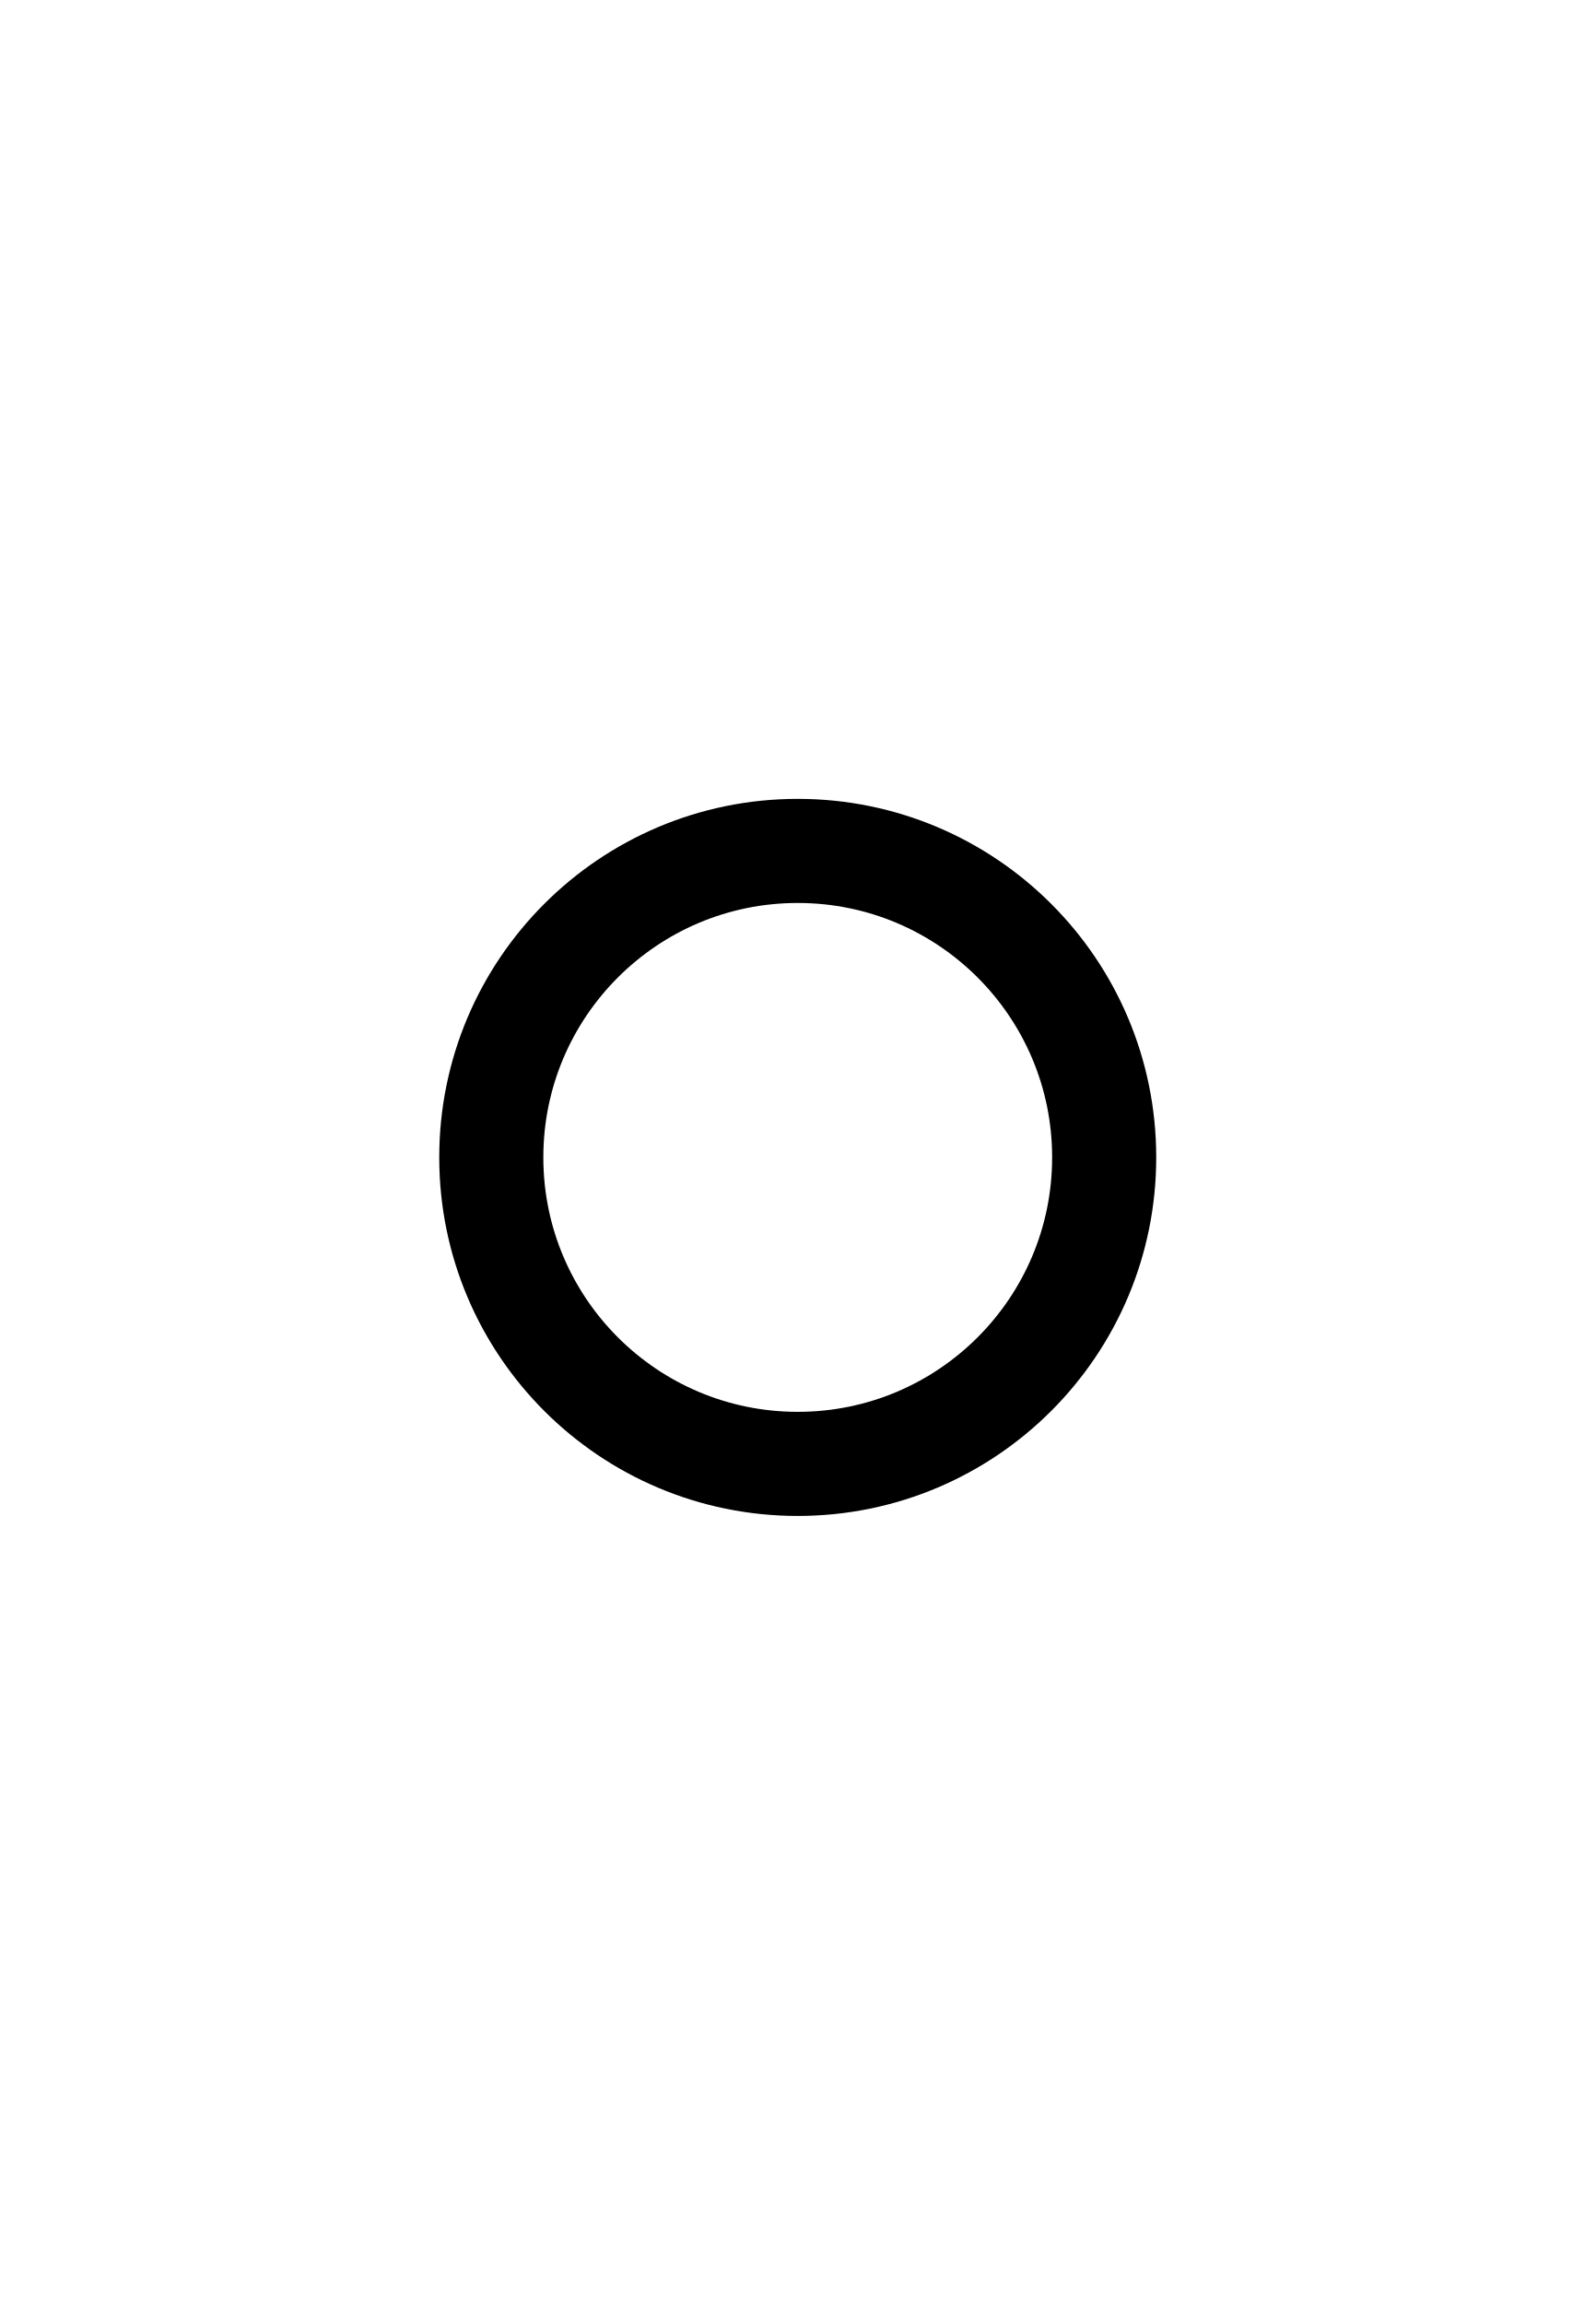
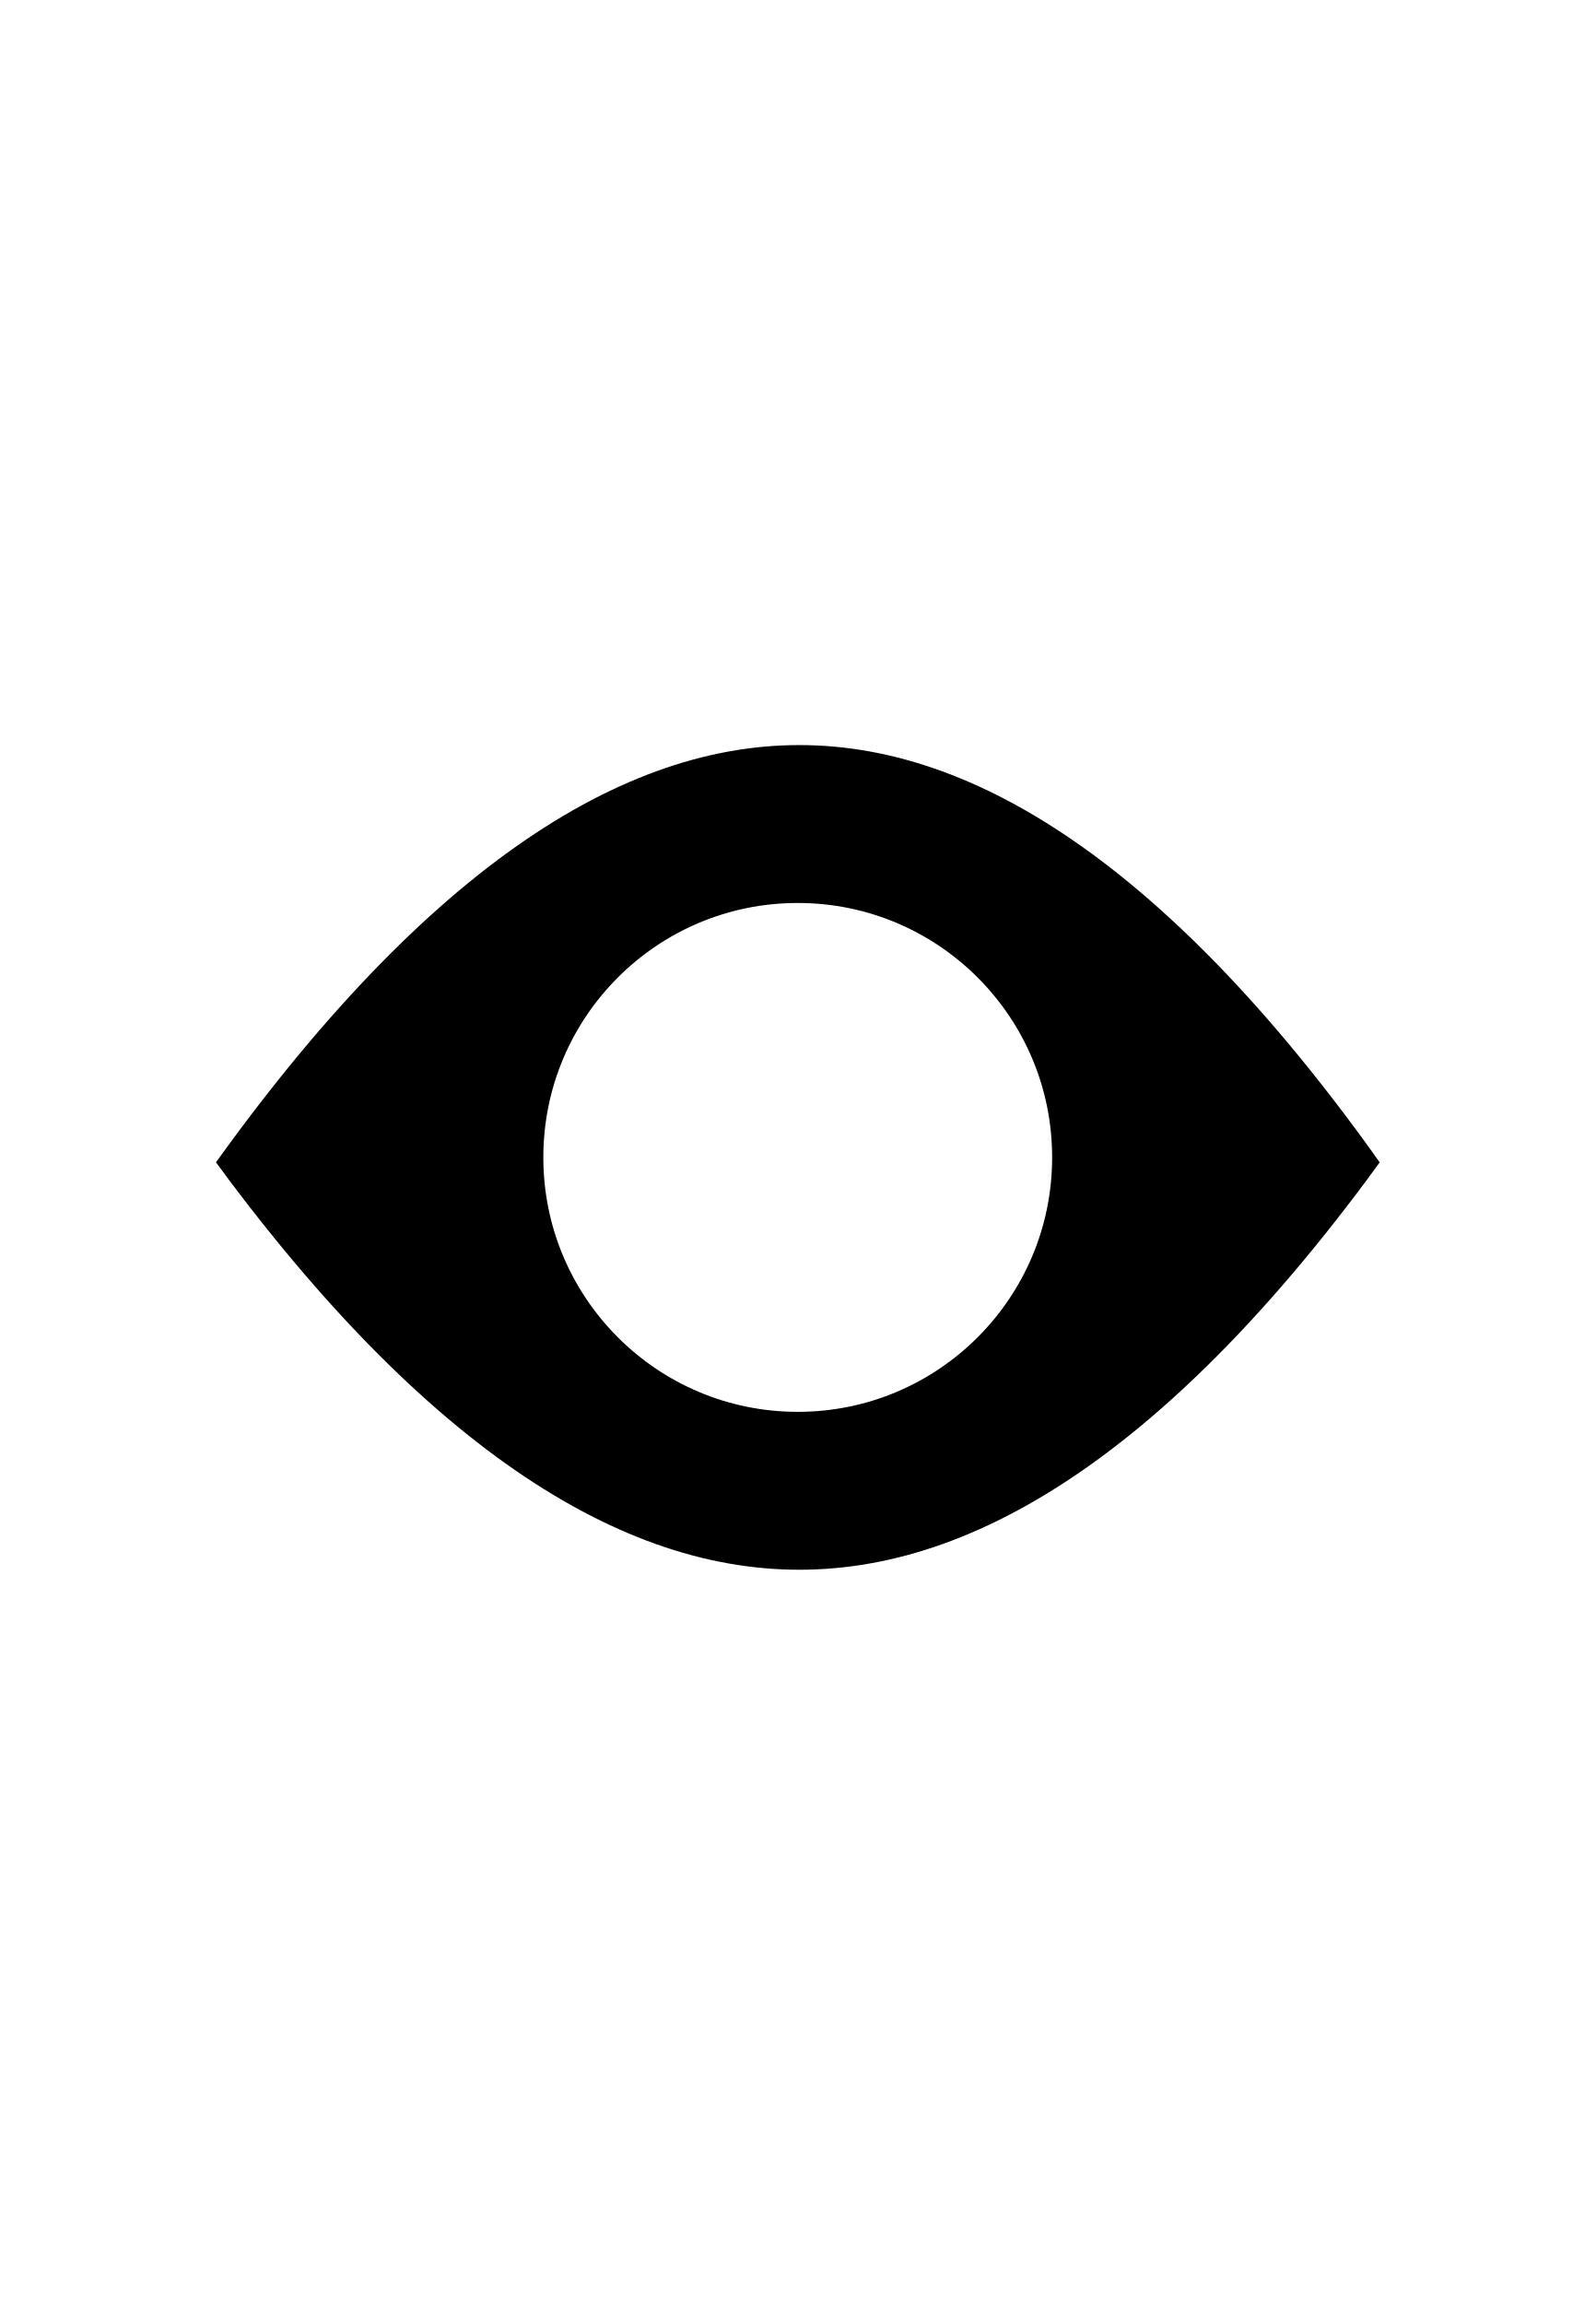
<svg xmlns="http://www.w3.org/2000/svg" width="100%" height="100%" version="1.1" style="stroke-linecap: round; stroke-linejoin: round;" viewBox="-442.974 -257.651 153.27 221.307">
-   <path id="P-14-b0a1b0" d="M-430.669 -145.076Q-366.495 -238.326 -302.944 -145.076Q-366.495 -53.903 -430.669 -145.076 " style="stroke: rgb(255, 255, 255); stroke-opacity: 1; stroke-width: 13; fill: rgb(33, 33, 33); fill-opacity: 0;" transform="matrix(1,0,0,1,0.4672852,-0.8826542)" />
+   <path id="P-14-b0a1b0" d="M-430.669 -145.076Q-366.495 -238.326 -302.944 -145.076Q-366.495 -53.903 -430.669 -145.076 " style="stroke: rgb(255, 255, 255); stroke-opacity: 1; stroke-width: 13; fill: rgb(0, 0, 0); fill-opacity: 1;" transform="matrix(1,0,0,1,0.4672852,-0.8826542)" />
  <circle id="C-77-097370" r="29.439" cx="0" cy="0" style="stroke: rgb(0, 0, 0); stroke-opacity: 1; stroke-width: 10; fill: rgb(255, 255, 255); fill-opacity: 1;" transform="matrix(1,0,0,1,-366.339,-146.4782)" />
</svg>
